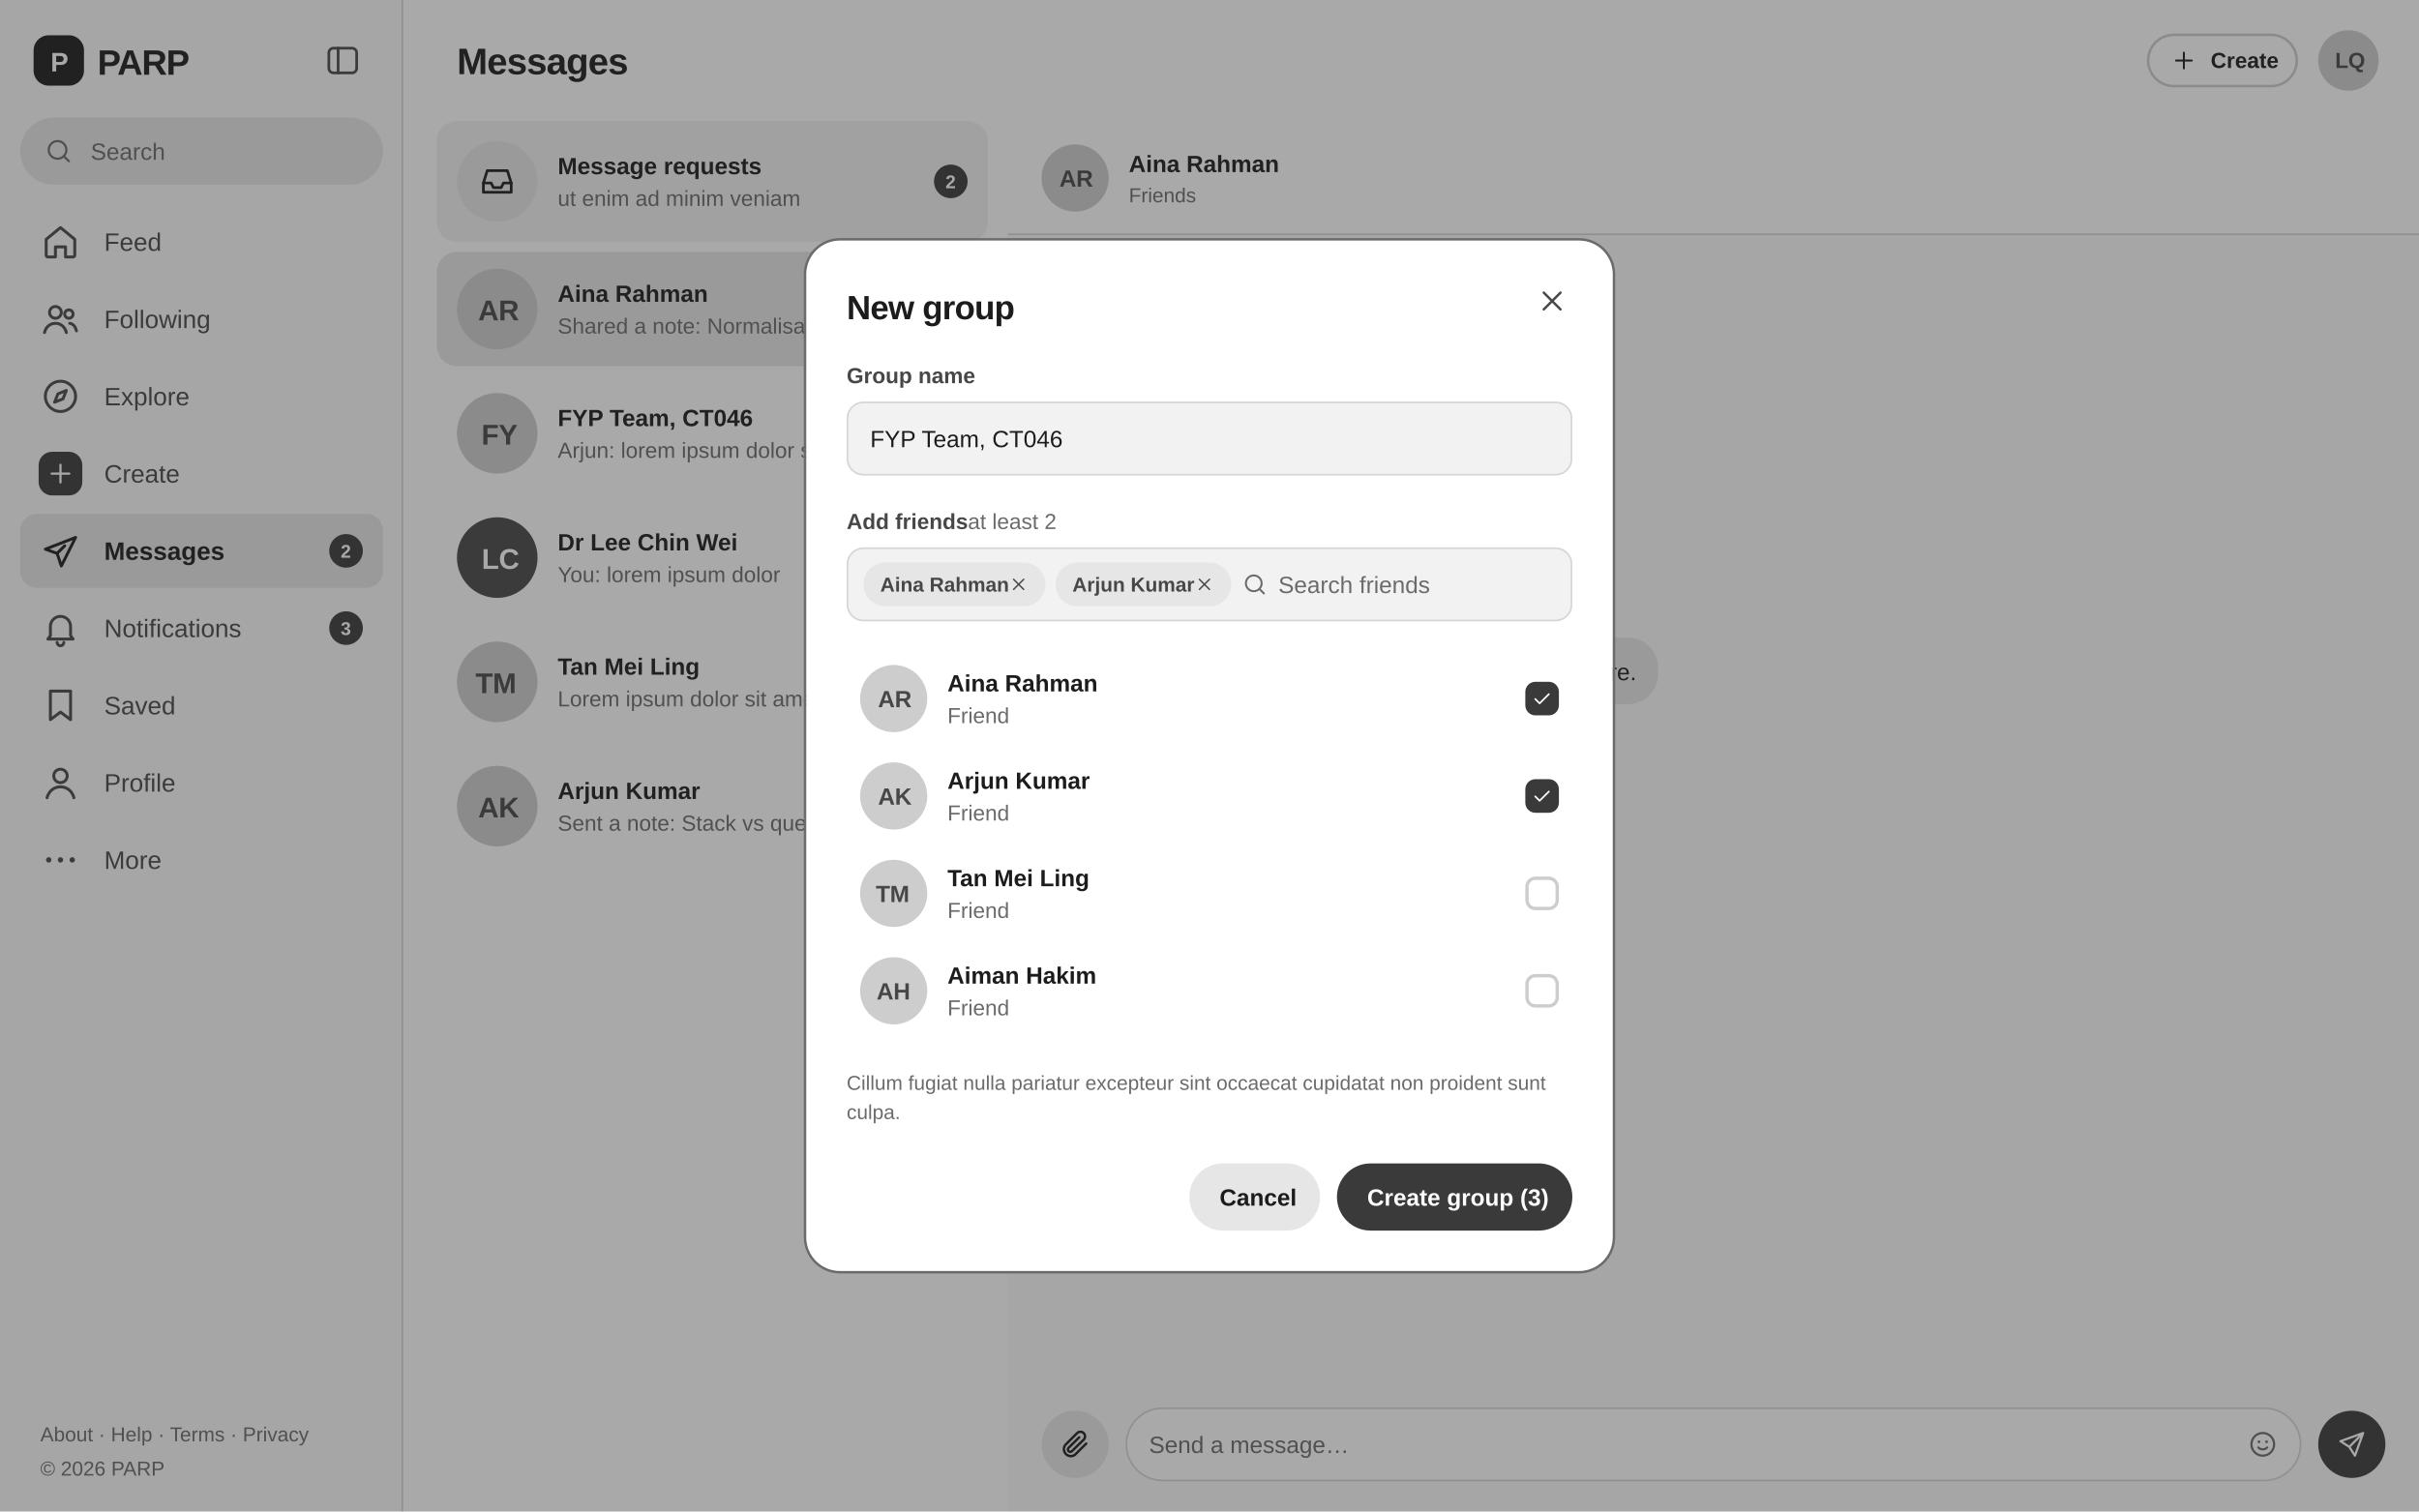
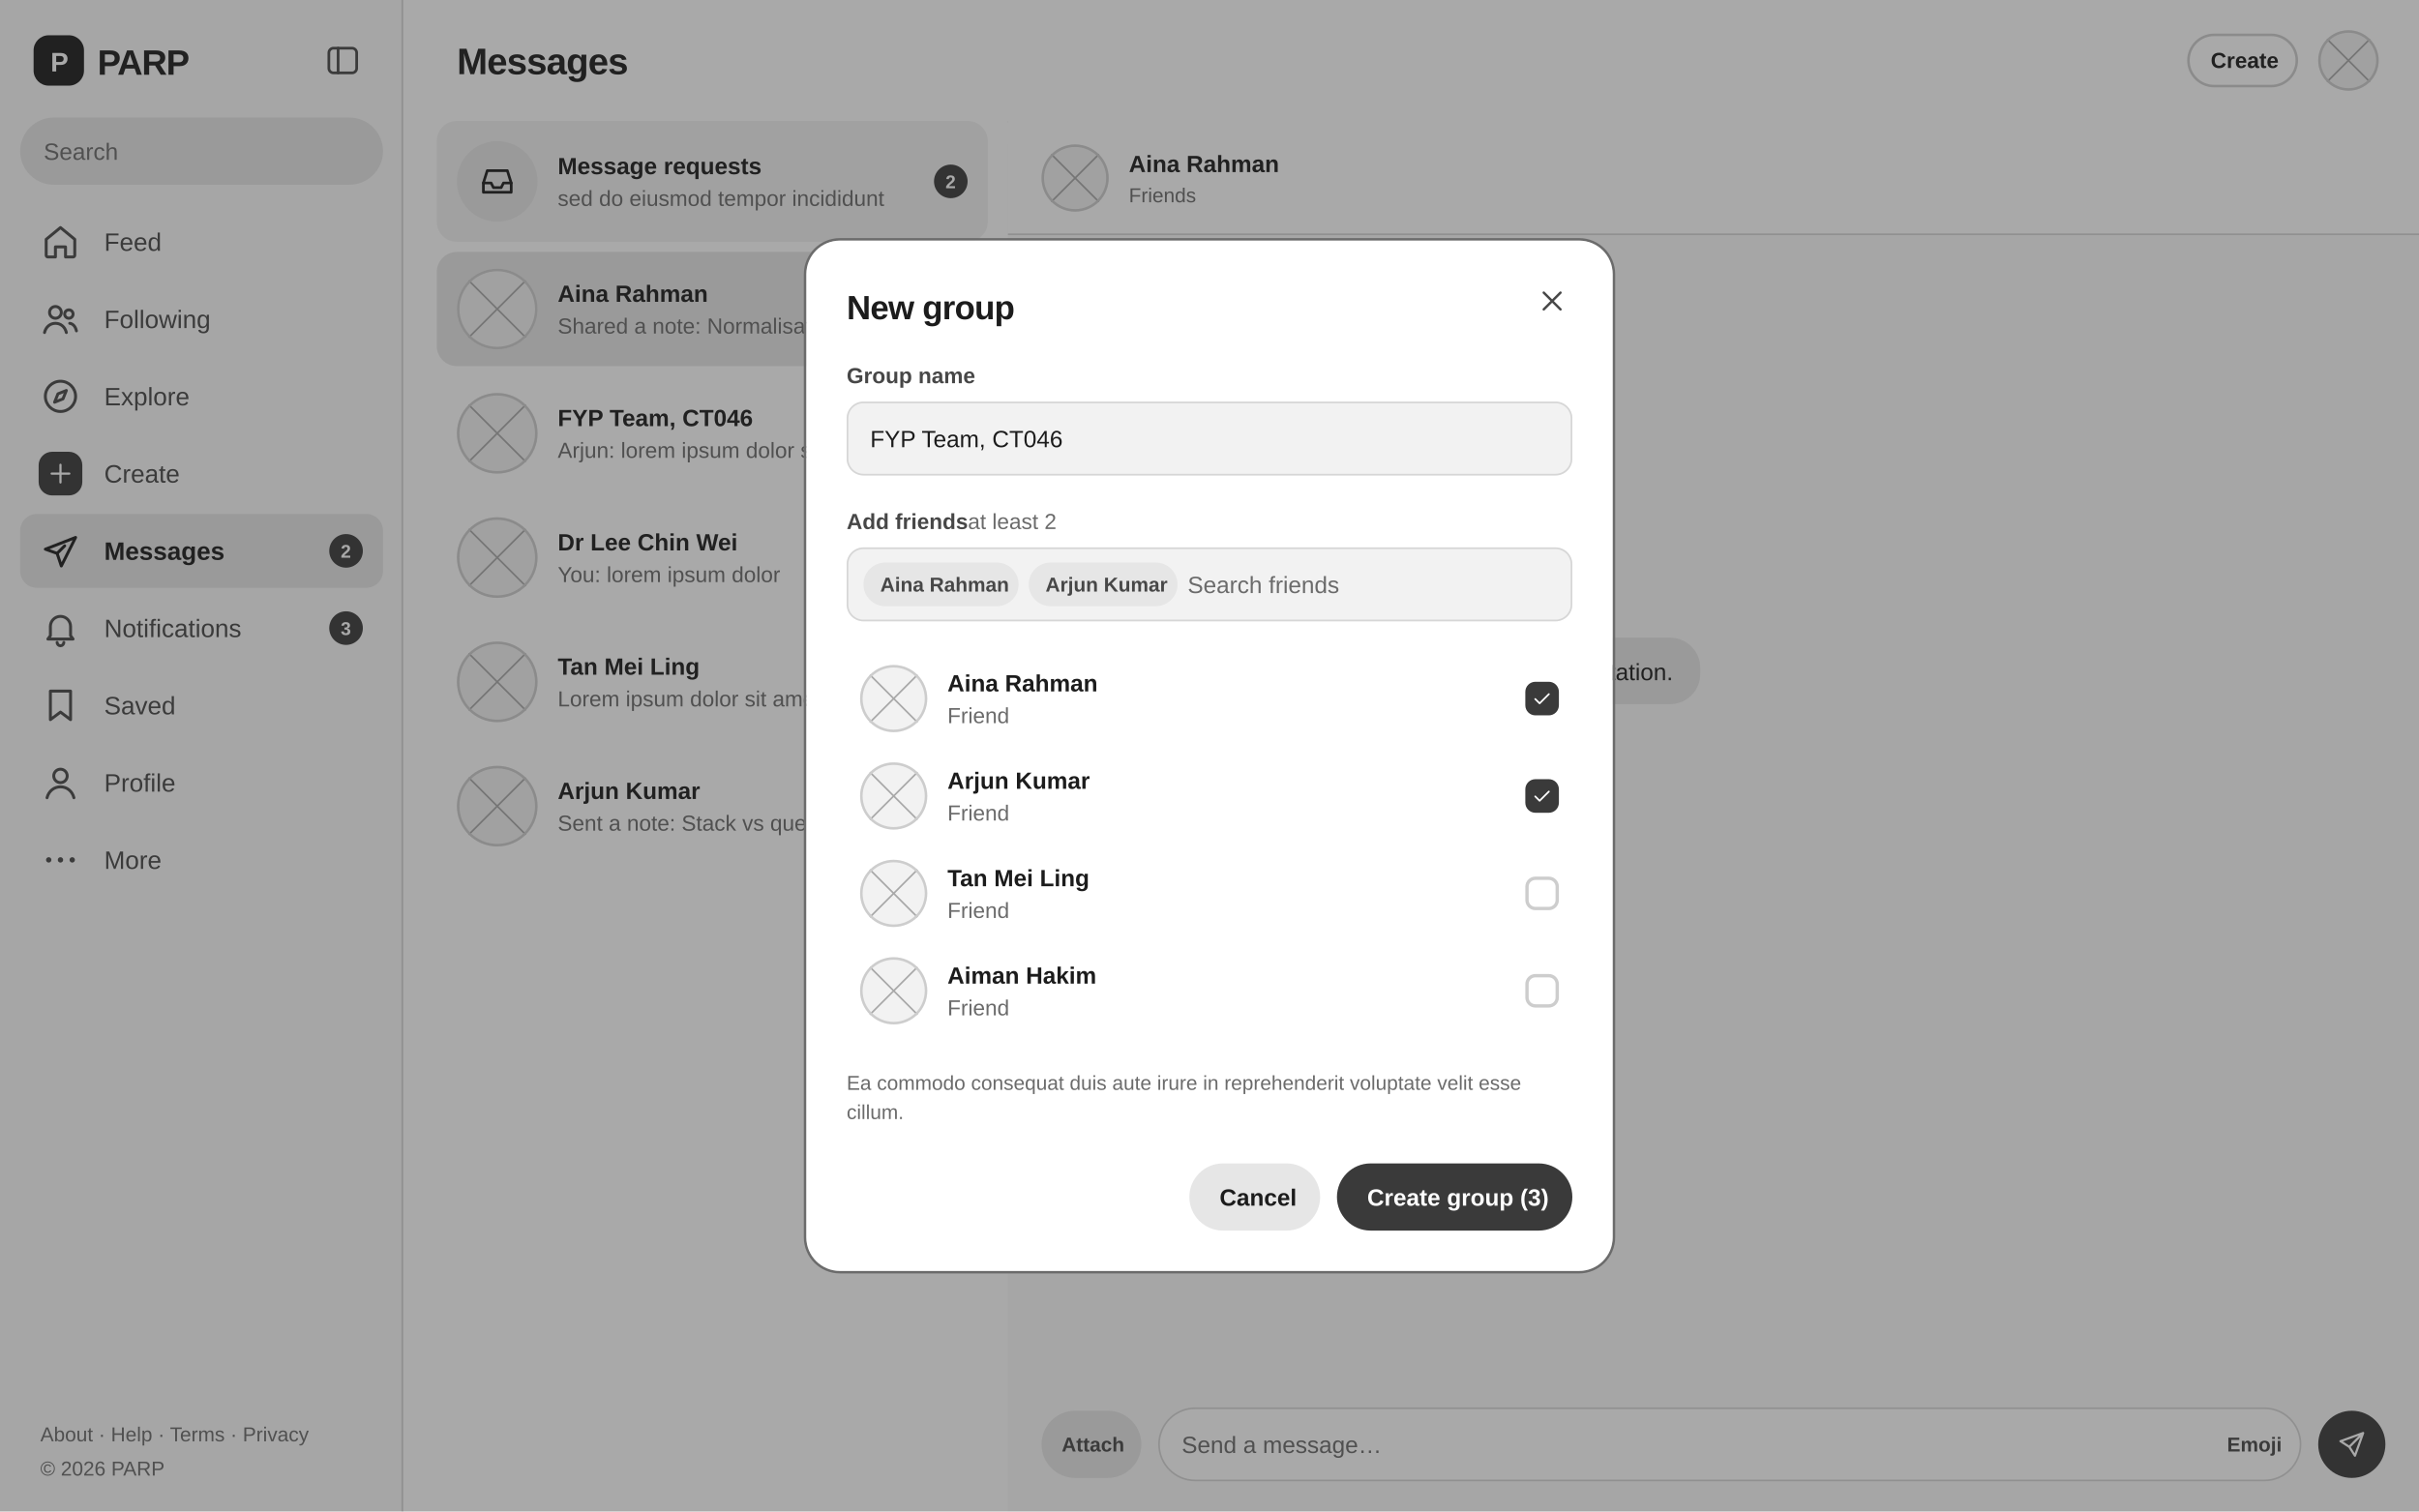
<svg xmlns="http://www.w3.org/2000/svg" width="1440" height="900" viewBox="0 0 1440 900" font-family="Segoe UI, Arial, sans-serif">
  <defs />
  <rect width="1440" height="900" fill="#ffffff" />
  <rect x="0" y="0" width="1440" height="900" fill="#ffffff" />
  <rect x="260" y="72" width="328" height="72" rx="12" fill="#f2f2f2" />
  <rect x="272" y="84" width="48" height="48" rx="24" fill="#e6e6e6" />
  <g transform="translate(285 97) scale(0.92)" fill="none" stroke="#1c1c1c" stroke-width="1.75" stroke-linecap="round" stroke-linejoin="round">
    <path d="M3 13h5l1.5 3h5l1.5-3h5" />
    <path d="M5.5 5h13l2.5 8v6H3v-6z" />
  </g>
  <text x="332" y="103.73" font-size="14" font-weight="600" fill="#1c1c1c">Message requests</text>
-   <text x="332" y="122.61" font-size="13" fill="#6b6b6b">ut enim ad minim veniam</text>
+   <text x="332" y="122.61" font-size="13" fill="#6b6b6b">sed do eiusmod tempor incididunt</text>
  <rect x="556" y="98" width="20" height="20" rx="10" fill="#3a3a3a" />
  <text x="562.83" y="112.1" font-size="11" font-weight="700" fill="#ffffff">2</text>
  <rect x="260" y="150" width="328" height="68" rx="12" fill="#e6e6e6" />
-   <rect x="272" y="160" width="48" height="48" rx="24" fill="#cdcdcd" />
-   <text x="284.64" y="190.73" font-size="17" font-weight="700" letter-spacing="-0.17" fill="#474747">AR</text>
+   <rect x="272" y="160" width="48" height="48" rx="24" fill="#f2f2f2" />
+   <path d="M279.03 167.03L312.97 200.97M312.97 167.03L279.03 200.97" fill="none" stroke="#a8a8a8" stroke-width="1" />
+   <rect x="272.75" y="160.75" width="46.5" height="46.5" rx="23.25" fill="none" stroke="#cdcdcd" stroke-width="1.5" />
  <text x="332" y="179.73" font-size="14" font-weight="600" fill="#1c1c1c">Aina Rahman</text>
  <text x="332" y="198.61" font-size="13" fill="#6b6b6b">Shared a note: Normalisation, 1NF…</text>
  <text x="559.19" y="188.28" font-size="12" fill="#6b6b6b">2m</text>
-   <rect x="272" y="234" width="48" height="48" rx="24" fill="#cdcdcd" />
-   <text x="286.58" y="264.73" font-size="17" font-weight="700" letter-spacing="-0.17" fill="#474747">FY</text>
+   <rect x="272" y="234" width="48" height="48" rx="24" fill="#f2f2f2" />
+   <path d="M279.03 241.03L312.97 274.97M312.97 241.03L279.03 274.97" fill="none" stroke="#a8a8a8" stroke-width="1" />
+   <rect x="272.75" y="234.75" width="46.5" height="46.5" rx="23.25" fill="none" stroke="#cdcdcd" stroke-width="1.5" />
  <text x="332" y="253.73" font-size="14" font-weight="600" fill="#1c1c1c">FYP Team, CT046</text>
  <text x="332" y="272.61" font-size="13" fill="#6b6b6b">Arjun: lorem ipsum dolor sit</text>
  <text x="562.73" y="262.28" font-size="12" fill="#6b6b6b">1h</text>
-   <rect x="272" y="308" width="48" height="48" rx="24" fill="#474747" />
-   <text x="286.72" y="338.73" font-size="17" font-weight="700" letter-spacing="-0.17" fill="#ffffff">LC</text>
+   <rect x="272" y="308" width="48" height="48" rx="24" fill="#f2f2f2" />
+   <path d="M279.03 315.03L312.97 348.97M312.97 315.03L279.03 348.97" fill="none" stroke="#a8a8a8" stroke-width="1" />
+   <rect x="272.75" y="308.75" width="46.5" height="46.5" rx="23.25" fill="none" stroke="#cdcdcd" stroke-width="1.5" />
  <text x="332" y="327.73" font-size="14" font-weight="600" fill="#1c1c1c">Dr Lee Chin Wei</text>
  <text x="332" y="346.61" font-size="13" fill="#6b6b6b">You: lorem ipsum dolor</text>
  <text x="551.39" y="336.28" font-size="12" fill="#6b6b6b">Mon</text>
-   <rect x="272" y="382" width="48" height="48" rx="24" fill="#cdcdcd" />
-   <text x="283.05" y="412.73" font-size="17" font-weight="700" letter-spacing="-0.17" fill="#474747">TM</text>
+   <rect x="272" y="382" width="48" height="48" rx="24" fill="#f2f2f2" />
+   <path d="M279.03 389.03L312.97 422.97M312.97 389.03L279.03 422.97" fill="none" stroke="#a8a8a8" stroke-width="1" />
+   <rect x="272.75" y="382.75" width="46.5" height="46.5" rx="23.25" fill="none" stroke="#cdcdcd" stroke-width="1.5" />
  <text x="332" y="401.73" font-size="14" font-weight="600" fill="#1c1c1c">Tan Mei Ling</text>
  <text x="332" y="420.61" font-size="13" fill="#6b6b6b">Lorem ipsum dolor sit amet</text>
  <text x="556.03" y="410.28" font-size="12" fill="#6b6b6b">Sun</text>
-   <rect x="272" y="456" width="48" height="48" rx="24" fill="#cdcdcd" />
-   <text x="284.67" y="486.73" font-size="17" font-weight="700" letter-spacing="-0.17" fill="#474747">AK</text>
+   <rect x="272" y="456" width="48" height="48" rx="24" fill="#f2f2f2" />
+   <path d="M279.03 463.03L312.97 496.97M312.97 463.03L279.03 496.97" fill="none" stroke="#a8a8a8" stroke-width="1" />
+   <rect x="272.75" y="456.75" width="46.5" height="46.5" rx="23.25" fill="none" stroke="#cdcdcd" stroke-width="1.5" />
  <text x="332" y="475.73" font-size="14" font-weight="600" fill="#1c1c1c">Arjun Kumar</text>
  <text x="332" y="494.61" font-size="13" fill="#6b6b6b">Sent a note: Stack vs queue</text>
  <text x="559.45" y="484.28" font-size="12" fill="#6b6b6b">Sat</text>
  <path d="M616 72H1440V900H600V88A16 16 0 0 1 616 72Z" fill="#fafafa" />
  <rect x="600" y="72" width="840" height="1" fill="#d6d6d6" />
  <rect x="600" y="72" width="840" height="68" fill="#ffffff" />
  <rect x="600" y="139" width="840" height="1" fill="#d6d6d6" />
-   <rect x="620" y="86" width="40" height="40" rx="20" fill="#cdcdcd" />
-   <text x="630.64" y="111.15" font-size="14" font-weight="700" letter-spacing="-0.14" fill="#474747">AR</text>
+   <rect x="620" y="86" width="40" height="40" rx="20" fill="#f2f2f2" />
+   <path d="M625.86 91.86L654.14 120.14M654.14 91.86L625.86 120.14" fill="none" stroke="#a8a8a8" stroke-width="1" />
+   <rect x="620.75" y="86.75" width="38.5" height="38.5" rx="19.25" fill="none" stroke="#cdcdcd" stroke-width="1.5" />
  <text x="672" y="102.47" font-size="14" font-weight="700" fill="#1c1c1c">Aina Rahman</text>
  <text x="672" y="120.43" font-size="12" fill="#6b6b6b">Friends</text>
  <rect x="624" y="160" width="300" height="209.69" rx="16" fill="#f2f2f2" />
  <rect x="624.5" y="160.5" width="299" height="208.69" rx="15.5" fill="none" stroke="#d6d6d6" stroke-width="1" />
  <rect x="624" y="160" width="300" height="150" fill="#ededed" />
  <rect x="714" y="160" width="120" height="150" fill="#ffffff" />
  <text x="722.39" y="172.38" font-size="3.6" font-weight="600" fill="#6b6b6b">CT030-3-2 · Week 6</text>
  <text x="722.39" y="185.11" font-size="8.88" font-weight="700" letter-spacing="-0.22" fill="#1c1c1c">Normalisation, 1NF to</text>
  <text x="722.39" y="194.69" font-size="8.88" font-weight="700" letter-spacing="-0.22" fill="#1c1c1c">3NF</text>
-   <rect x="722.39" y="200.41" width="103.22" height="15" rx="2.88" fill="#f2f2f2" />
-   <text x="726.47" y="209.69" font-size="5.28" font-weight="600" fill="#1c1c1c">1NF</text>
-   <text x="742.06" y="209.79" font-size="4.32" fill="#474747">Lorem ipsum dolor sit amet elit.</text>
-   <rect x="722.39" y="219.23" width="103.22" height="15" rx="2.88" fill="#f2f2f2" />
-   <text x="726.47" y="228.52" font-size="5.28" font-weight="600" fill="#1c1c1c">2NF</text>
-   <text x="742.06" y="228.62" font-size="4.32" fill="#474747">Consectetur adipiscing elit sed do.</text>
-   <rect x="722.39" y="238.06" width="103.22" height="15" rx="2.88" fill="#f2f2f2" />
-   <text x="726.47" y="247.35" font-size="5.28" font-weight="600" fill="#1c1c1c">3NF</text>
-   <text x="742.06" y="247.45" font-size="4.32" fill="#474747">Eiusmod tempor incididunt ut labore.</text>
-   <rect x="722.39" y="256.89" width="103.22" height="18.25" rx="2.88" fill="#e6e6e6" />
-   <text x="726.47" y="264.63" font-size="3.96" fill="#474747">Ut enim ad minim veniam, quis nostrud exercitation</text>
-   <text x="726.47" y="270.16" font-size="3.96" fill="#474747">ullamco.</text>
+   <rect x="722.39" y="200.41" width="94.95" height="2.63" rx="1.2" fill="#e6e6e6" />
+   <rect x="722.39" y="206.86" width="80.5" height="2.63" rx="1.2" fill="#e6e6e6" />
+   <rect x="722.39" y="213.31" width="88.77" height="2.63" rx="1.2" fill="#e6e6e6" />
+   <rect x="722.39" y="219.77" width="103.22" height="68.94" rx="2.4" fill="#f2f2f2" />
+   <path d="M722.39 219.77L825.61 288.7M825.61 219.77L722.39 288.7" fill="none" stroke="#a8a8a8" stroke-width="1" />
+   <rect x="723.14" y="220.52" width="101.72" height="67.44" rx="1.65" fill="none" stroke="#cdcdcd" stroke-width="1.5" />
+   <rect x="722.39" y="292.53" width="92.89" height="2.63" rx="1.2" fill="#e6e6e6" />
+   <rect x="722.39" y="298.98" width="66.05" height="2.63" rx="1.2" fill="#e6e6e6" />
  <text x="636" y="335.31" font-size="14" font-weight="600" fill="#1c1c1c">Normalisation, 1NF to 3NF in one page</text>
  <text x="636" y="355.28" font-size="12" fill="#6b6b6b">Aina Rahman · CT030-3-2</text>
-   <rect x="624" y="379.69" width="363.11" height="39.59" rx="18" fill="#e6e6e6" />
-   <text x="638" y="405" font-size="14" fill="#1c1c1c">Nisi aliquip ex ea commodo consequat duis aute irure.</text>
+   <rect x="624" y="379.69" width="388.16" height="39.59" rx="18" fill="#e6e6e6" />
+   <text x="638" y="405" font-size="14" fill="#1c1c1c">Aliqua ut enim ad minim veniam quis nostrud exercitation.</text>
  <rect x="600" y="826" width="840" height="74" fill="#fafafa" />
-   <rect x="620" y="840" width="40" height="40" rx="20" fill="#e6e6e6" />
-   <g transform="translate(630 850) scale(0.83)" fill="none" stroke="#1c1c1c" stroke-width="1.75" stroke-linecap="round" stroke-linejoin="round">
-     <path d="M20 11.5 12 19.5a5 5 0 0 1-7-7l8.5-8.5a3.3 3.3 0 0 1 4.7 4.7L9.7 17a1.7 1.7 0 0 1-2.4-2.4L15 7" />
-   </g>
-   <rect x="670" y="838" width="700" height="44" rx="22" fill="#ffffff" />
-   <rect x="670.5" y="838.5" width="699" height="43" rx="21.5" fill="none" stroke="#d6d6d6" stroke-width="1" />
-   <text x="684" y="865.15" font-size="14" fill="#6b6b6b">Send a message…</text>
-   <g transform="translate(1338 851) scale(0.75)" fill="none" stroke="#6b6b6b" stroke-width="1.75" stroke-linecap="round" stroke-linejoin="round">
-     <circle cx="12" cy="12" r="9" />
-     <path d="M8.5 14.5c1.8 2 5.2 2 7 0" />
-     <circle cx="9" cy="10" r="1.1" fill="#6b6b6b" stroke="none" />
-     <circle cx="15" cy="10" r="1.1" fill="#6b6b6b" stroke="none" />
-   </g>
+   <rect x="620" y="840" width="59.44" height="40" rx="20" fill="#e6e6e6" />
+   <text x="632" y="864.28" font-size="12" font-weight="600" fill="#474747">Attach</text>
+   <rect x="689.44" y="838" width="680.56" height="44" rx="22" fill="#ffffff" />
+   <rect x="689.94" y="838.5" width="679.56" height="43" rx="21.5" fill="none" stroke="#d6d6d6" stroke-width="1" />
+   <text x="703.44" y="865.15" font-size="14" fill="#6b6b6b">Send a message…</text>
+   <text x="1325.72" y="864.28" font-size="12" font-weight="600" fill="#474747">Emoji</text>
  <rect x="1380" y="840" width="40" height="40" rx="20" fill="#3a3a3a" />
  <g transform="translate(1391 851) scale(0.75)" fill="none" stroke="#ffffff" stroke-width="1.75" stroke-linecap="round" stroke-linejoin="round">
    <path d="M21 3 10 14M21 3l-6.5 18-4.5-7-7-4.5z" />
  </g>
  <g id="top-1">
    <text x="272" y="44.18" font-size="22" font-weight="700" letter-spacing="-0.44" fill="#1c1c1c">Messages</text>
-     <rect x="1278" y="20" width="90" height="32" rx="16" fill="#ffffff" />
-     <rect x="1278.75" y="20.75" width="88.5" height="30.5" rx="15.25" fill="none" stroke="#cdcdcd" stroke-width="1.5" />
-     <g transform="translate(1292 28) scale(0.67)" fill="none" stroke="#1c1c1c" stroke-width="1.75" stroke-linecap="round" stroke-linejoin="round">
-       <path d="M12 5v14M5 12h14" />
-     </g>
+     <rect x="1302" y="20" width="66" height="32" rx="16" fill="#ffffff" />
+     <rect x="1302.75" y="20.75" width="64.5" height="30.5" rx="15.25" fill="none" stroke="#cdcdcd" stroke-width="1.5" />
    <text x="1316" y="40.47" font-size="13" font-weight="600" fill="#1c1c1c">Create</text>
-     <rect x="1380" y="18" width="36" height="36" rx="18" fill="#cdcdcd" />
-     <text x="1390.03" y="40.47" font-size="13" font-weight="700" letter-spacing="-0.13" fill="#474747">LQ</text>
+     <rect x="1380" y="18" width="36" height="36" rx="18" fill="#f2f2f2" />
+     <path d="M1385.27 23.27L1410.73 48.73M1410.73 23.27L1385.27 48.73" fill="none" stroke="#a8a8a8" stroke-width="1" />
+     <rect x="1380.75" y="18.75" width="34.5" height="34.5" rx="17.25" fill="none" stroke="#cdcdcd" stroke-width="1.5" />
  </g>
  <g id="nav-2">
    <rect x="0" y="0" width="240" height="900" fill="#fafafa" />
    <rect x="239" y="0" width="1" height="900" fill="#d6d6d6" />
    <rect x="20" y="21" width="30" height="30" rx="9" fill="#1c1c1c" />
    <text x="30.08" y="42.55" font-size="16" font-weight="700" fill="#ffffff">P</text>
    <text x="58" y="44.5" font-size="21" font-weight="700" letter-spacing="-0.63" fill="#1c1c1c">PARP</text>
    <g transform="translate(193 25) scale(0.92)" fill="none" stroke="#474747" stroke-width="1.75" stroke-linecap="round" stroke-linejoin="round">
      <rect x="3" y="4" width="18" height="16" rx="3" />
      <path d="M9 4v16" />
    </g>
    <rect x="12" y="70" width="216" height="40" rx="20" fill="#e6e6e6" />
-     <g transform="translate(26 81) scale(0.75)" fill="none" stroke="#6b6b6b" stroke-width="1.75" stroke-linecap="round" stroke-linejoin="round">
-       <circle cx="11" cy="11" r="7" />
-       <path d="m20 20-4-4" />
-     </g>
-     <text x="54" y="95.15" font-size="14" fill="#6b6b6b">Search</text>
+     <text x="26" y="95.15" font-size="14" fill="#6b6b6b">Search</text>
    <g transform="translate(24 132) scale(1)" fill="none" stroke="#474747" stroke-width="1.75" stroke-linecap="round" stroke-linejoin="round">
      <path d="M3.5 10.5 12 3.5l8.5 7V20a1 1 0 0 1-1 1H15v-6H9v6H4.5a1 1 0 0 1-1-1z" />
    </g>
    <text x="62" y="149.35" font-size="15" fill="#474747">Feed</text>
    <g transform="translate(24 178) scale(1)" fill="none" stroke="#474747" stroke-width="1.75" stroke-linecap="round" stroke-linejoin="round">
      <circle cx="9" cy="8" r="3.5" />
      <path d="M2.5 20c.8-3.4 3.4-5.5 6.5-5.5s5.7 2.1 6.5 5.5" />
      <circle cx="17" cy="9" r="2.5" />
      <path d="M17.5 14.5c2 .3 3.4 1.9 4 4.5" />
    </g>
    <text x="62" y="195.35" font-size="15" fill="#474747">Following</text>
    <g transform="translate(24 224) scale(1)" fill="none" stroke="#474747" stroke-width="1.75" stroke-linecap="round" stroke-linejoin="round">
      <circle cx="12" cy="12" r="9" />
      <path d="m15.5 8.5-2 5-5 2 2-5z" />
    </g>
    <text x="62" y="241.35" font-size="15" fill="#474747">Explore</text>
    <rect x="23" y="269" width="26" height="26" rx="8" fill="#3a3a3a" />
    <g transform="translate(27 273) scale(0.75)" fill="none" stroke="#ffffff" stroke-width="1.75" stroke-linecap="round" stroke-linejoin="round">
      <path d="M12 5v14M5 12h14" />
    </g>
    <text x="62" y="287.35" font-size="15" fill="#474747">Create</text>
    <rect x="12" y="306" width="216" height="44" rx="10" fill="#e6e6e6" />
    <g transform="translate(24 316) scale(1)" fill="none" stroke="#1c1c1c" stroke-width="1.75" stroke-linecap="round" stroke-linejoin="round">
      <path d="M21 4 3 11l7 2.5L12.5 21z" />
      <path d="m10 13.5 4.5-4.5" />
    </g>
    <text x="62" y="333.35" font-size="15" font-weight="700" fill="#1c1c1c">Messages</text>
    <rect x="196" y="318" width="20" height="20" rx="10" fill="#3a3a3a" />
    <text x="202.83" y="332.1" font-size="11" font-weight="700" fill="#ffffff">2</text>
    <g transform="translate(24 362) scale(1)" fill="none" stroke="#474747" stroke-width="1.75" stroke-linecap="round" stroke-linejoin="round">
      <path d="M6 16.5V11a6 6 0 0 1 12 0v5.5l1.5 2h-15z" />
      <path d="M10 20.5a2 2 0 0 0 4 0" />
    </g>
    <text x="62" y="379.35" font-size="15" fill="#474747">Notifications</text>
    <rect x="196" y="364" width="20" height="20" rx="10" fill="#3a3a3a" />
    <text x="202.83" y="378.1" font-size="11" font-weight="700" fill="#ffffff">3</text>
    <g transform="translate(24 408) scale(1)" fill="none" stroke="#474747" stroke-width="1.75" stroke-linecap="round" stroke-linejoin="round">
      <path d="M6 3.5h12v17l-6-4.5-6 4.5z" />
    </g>
    <text x="62" y="425.35" font-size="15" fill="#474747">Saved</text>
    <g transform="translate(24 454) scale(1)" fill="none" stroke="#474747" stroke-width="1.75" stroke-linecap="round" stroke-linejoin="round">
      <circle cx="12" cy="8" r="4" />
      <path d="M4 21c1-4 4.2-6.5 8-6.5s7 2.5 8 6.5" />
    </g>
    <text x="62" y="471.35" font-size="15" fill="#474747">Profile</text>
    <g transform="translate(24 500) scale(1)" fill="none" stroke="#474747" stroke-width="1.75" stroke-linecap="round" stroke-linejoin="round">
      <circle cx="5" cy="12" r="1.6" fill="#474747" stroke="none" />
      <circle cx="12" cy="12" r="1.6" fill="#474747" stroke="none" />
      <circle cx="19" cy="12" r="1.6" fill="#474747" stroke="none" />
    </g>
    <text x="62" y="517.35" font-size="15" fill="#474747">More</text>
    <text x="24" y="858.2" font-size="12" fill="#6b6b6b">About · Help · Terms · Privacy</text>
    <text x="24" y="878.59" font-size="12" fill="#6b6b6b">© 2026 PARP</text>
  </g>
  <g id="scrim-3">
    <rect x="0" y="0" width="1440" height="900" fill="#282828" fill-opacity="0.4" />
    <g id="dlg-4">
      <rect x="479.25" y="142.52" width="481.5" height="614.97" rx="20.75" fill="none" stroke="#6b6b6b" stroke-width="1.5" />
      <rect x="480" y="143.27" width="480" height="613.47" rx="20" fill="#ffffff" />
      <text x="504" y="190.07" font-size="20" font-weight="700" letter-spacing="-0.4" fill="#1c1c1c">New group</text>
      <g transform="translate(914 169.27) scale(0.83)" fill="none" stroke="#474747" stroke-width="1.75" stroke-linecap="round" stroke-linejoin="round">
        <path d="M6 6l12 12M18 6 6 18" />
      </g>
      <text x="504" y="228.16" font-size="13" font-weight="600" fill="#474747">Group name</text>
      <rect x="504" y="239.11" width="432" height="44" rx="10" fill="#f2f2f2" />
      <rect x="504.5" y="239.61" width="431" height="43" rx="9.5" fill="none" stroke="#d6d6d6" stroke-width="1" />
      <text x="518" y="266.26" font-size="14" fill="#1c1c1c">FYP Team, CT046</text>
      <text x="504" y="315" font-size="13" font-weight="600" fill="#474747">Add friends</text>
      <text x="576.17" y="315" font-size="13" fill="#6b6b6b">at least 2</text>
      <rect x="504" y="325.95" width="432" height="44" rx="10" fill="#f2f2f2" />
      <rect x="504.5" y="326.45" width="431" height="43" rx="9.5" fill="none" stroke="#d6d6d6" stroke-width="1" />
-       <rect x="514" y="334.95" width="108.38" height="26" rx="13" fill="#e6e6e6" />
+       <rect x="514" y="334.95" width="92.38" height="26" rx="13" fill="#e6e6e6" />
      <text x="524" y="352.23" font-size="12" font-weight="600" fill="#474747">Aina Rahman</text>
-       <g transform="translate(600.38 341.95) scale(0.5)" fill="none" stroke="#474747" stroke-width="1.75" stroke-linecap="round" stroke-linejoin="round">
-         <path d="M6 6l12 12M18 6 6 18" />
-       </g>
-       <rect x="628.38" y="334.95" width="104.61" height="26" rx="13" fill="#e6e6e6" />
-       <text x="638.38" y="352.23" font-size="12" font-weight="600" fill="#474747">Arjun Kumar</text>
-       <g transform="translate(710.98 341.95) scale(0.5)" fill="none" stroke="#474747" stroke-width="1.75" stroke-linecap="round" stroke-linejoin="round">
-         <path d="M6 6l12 12M18 6 6 18" />
-       </g>
-       <g transform="translate(738.98 339.95) scale(0.67)" fill="none" stroke="#6b6b6b" stroke-width="1.75" stroke-linecap="round" stroke-linejoin="round">
-         <circle cx="11" cy="11" r="7" />
-         <path d="m20 20-4-4" />
-       </g>
-       <text x="760.98" y="353.11" font-size="14" fill="#6b6b6b">Search friends</text>
-       <rect x="512" y="395.95" width="40" height="40" rx="20" fill="#cdcdcd" />
-       <text x="522.64" y="421.11" font-size="14" font-weight="700" letter-spacing="-0.14" fill="#474747">AR</text>
+       <rect x="612.38" y="334.95" width="88.61" height="26" rx="13" fill="#e6e6e6" />
+       <text x="622.38" y="352.23" font-size="12" font-weight="600" fill="#474747">Arjun Kumar</text>
+       <text x="706.98" y="353.11" font-size="14" fill="#6b6b6b">Search friends</text>
+       <rect x="512" y="395.95" width="40" height="40" rx="20" fill="#f2f2f2" />
+       <path d="M517.86 401.81L546.14 430.1M546.14 401.81L517.86 430.1" fill="none" stroke="#a8a8a8" stroke-width="1" />
+       <rect x="512.75" y="396.7" width="38.5" height="38.5" rx="19.25" fill="none" stroke="#cdcdcd" stroke-width="1.5" />
      <text x="564" y="411.69" font-size="14" font-weight="600" fill="#1c1c1c">Aina Rahman</text>
      <text x="564" y="430.57" font-size="13" fill="#6b6b6b">Friend</text>
      <rect x="908" y="405.95" width="20" height="20" rx="6" fill="#3a3a3a" />
      <g transform="translate(911 408.95) scale(0.58)" fill="none" stroke="#ffffff" stroke-width="1.75" stroke-linecap="round" stroke-linejoin="round">
        <path d="m5 12.5 4.5 4.5L19 7.5" />
      </g>
-       <rect x="512" y="453.95" width="40" height="40" rx="20" fill="#cdcdcd" />
-       <text x="522.67" y="479.11" font-size="14" font-weight="700" letter-spacing="-0.14" fill="#474747">AK</text>
+       <rect x="512" y="453.95" width="40" height="40" rx="20" fill="#f2f2f2" />
+       <path d="M517.86 459.81L546.14 488.1M546.14 459.81L517.86 488.1" fill="none" stroke="#a8a8a8" stroke-width="1" />
+       <rect x="512.75" y="454.7" width="38.5" height="38.5" rx="19.25" fill="none" stroke="#cdcdcd" stroke-width="1.5" />
      <text x="564" y="469.69" font-size="14" font-weight="600" fill="#1c1c1c">Arjun Kumar</text>
      <text x="564" y="488.57" font-size="13" fill="#6b6b6b">Friend</text>
      <rect x="908" y="463.95" width="20" height="20" rx="6" fill="#3a3a3a" />
      <g transform="translate(911 466.95) scale(0.58)" fill="none" stroke="#ffffff" stroke-width="1.75" stroke-linecap="round" stroke-linejoin="round">
        <path d="m5 12.5 4.5 4.5L19 7.5" />
      </g>
-       <rect x="512" y="511.95" width="40" height="40" rx="20" fill="#cdcdcd" />
-       <text x="521.33" y="537.11" font-size="14" font-weight="700" letter-spacing="-0.14" fill="#474747">TM</text>
+       <rect x="512" y="511.95" width="40" height="40" rx="20" fill="#f2f2f2" />
+       <path d="M517.86 517.81L546.14 546.1M546.14 517.81L517.86 546.1" fill="none" stroke="#a8a8a8" stroke-width="1" />
+       <rect x="512.75" y="512.7" width="38.5" height="38.5" rx="19.25" fill="none" stroke="#cdcdcd" stroke-width="1.5" />
      <text x="564" y="527.69" font-size="14" font-weight="600" fill="#1c1c1c">Tan Mei Ling</text>
      <text x="564" y="546.57" font-size="13" fill="#6b6b6b">Friend</text>
      <rect x="908" y="521.95" width="20" height="20" rx="6" fill="#ffffff" />
      <rect x="909" y="522.95" width="18" height="18" rx="5" fill="none" stroke="#cdcdcd" stroke-width="2" />
-       <rect x="512" y="569.95" width="40" height="40" rx="20" fill="#cdcdcd" />
-       <text x="521.84" y="595.11" font-size="14" font-weight="700" letter-spacing="-0.14" fill="#474747">AH</text>
+       <rect x="512" y="569.95" width="40" height="40" rx="20" fill="#f2f2f2" />
+       <path d="M517.86 575.81L546.14 604.1M546.14 575.81L517.86 604.1" fill="none" stroke="#a8a8a8" stroke-width="1" />
+       <rect x="512.75" y="570.7" width="38.5" height="38.5" rx="19.25" fill="none" stroke="#cdcdcd" stroke-width="1.5" />
      <text x="564" y="585.69" font-size="14" font-weight="600" fill="#1c1c1c">Aiman Hakim</text>
      <text x="564" y="604.57" font-size="13" fill="#6b6b6b">Friend</text>
      <rect x="908" y="579.95" width="20" height="20" rx="6" fill="#ffffff" />
      <rect x="909" y="580.95" width="18" height="18" rx="5" fill="none" stroke="#cdcdcd" stroke-width="2" />
-       <text x="504" y="648.93" font-size="12" fill="#6b6b6b">Cillum fugiat nulla pariatur excepteur sint occaecat cupidatat non proident sunt</text>
-       <text x="504" y="666.32" font-size="12" fill="#6b6b6b">culpa.</text>
+       <text x="504" y="648.93" font-size="12" fill="#6b6b6b">Ea commodo consequat duis aute irure in reprehenderit voluptate velit esse</text>
+       <text x="504" y="666.32" font-size="12" fill="#6b6b6b">cillum.</text>
      <rect x="708" y="692.73" width="77.86" height="40" rx="20" fill="#e6e6e6" />
      <text x="726" y="717.89" font-size="14" font-weight="600" fill="#1c1c1c">Cancel</text>
      <rect x="795.86" y="692.73" width="140.14" height="40" rx="20" fill="#3a3a3a" />
      <text x="813.86" y="717.89" font-size="14" font-weight="600" fill="#ffffff">Create group (3)</text>
    </g>
  </g>
</svg>
